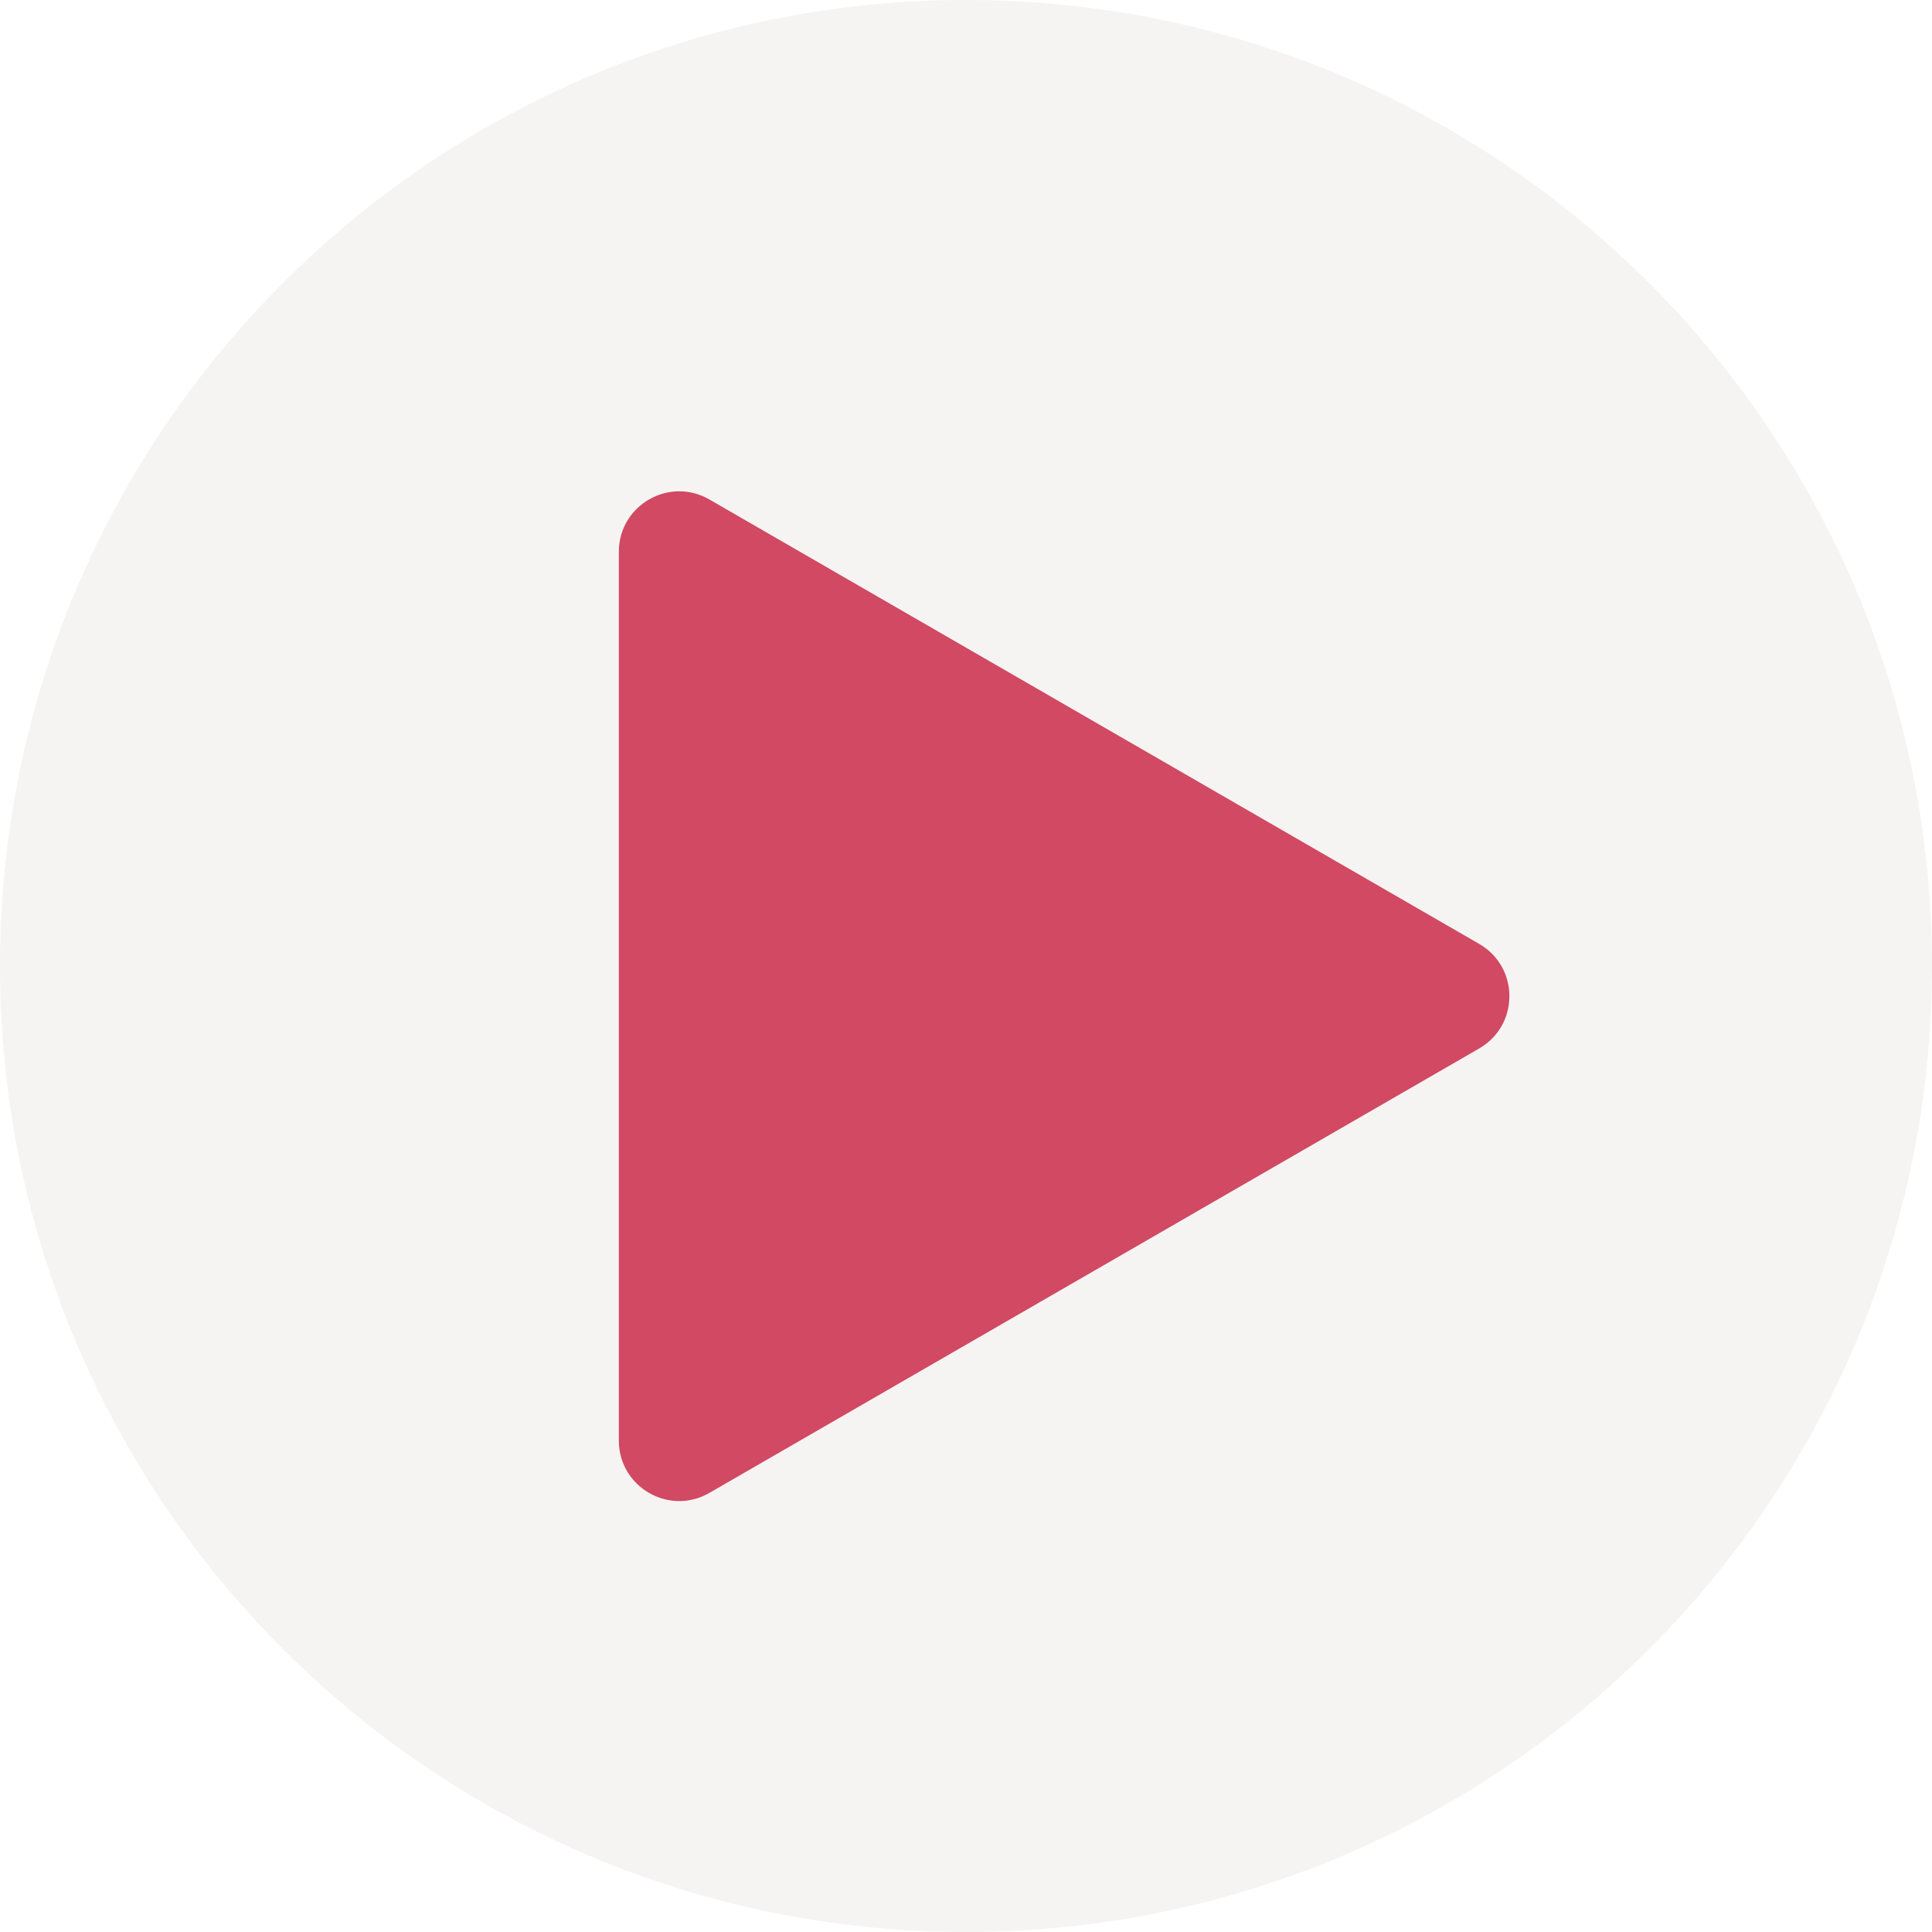
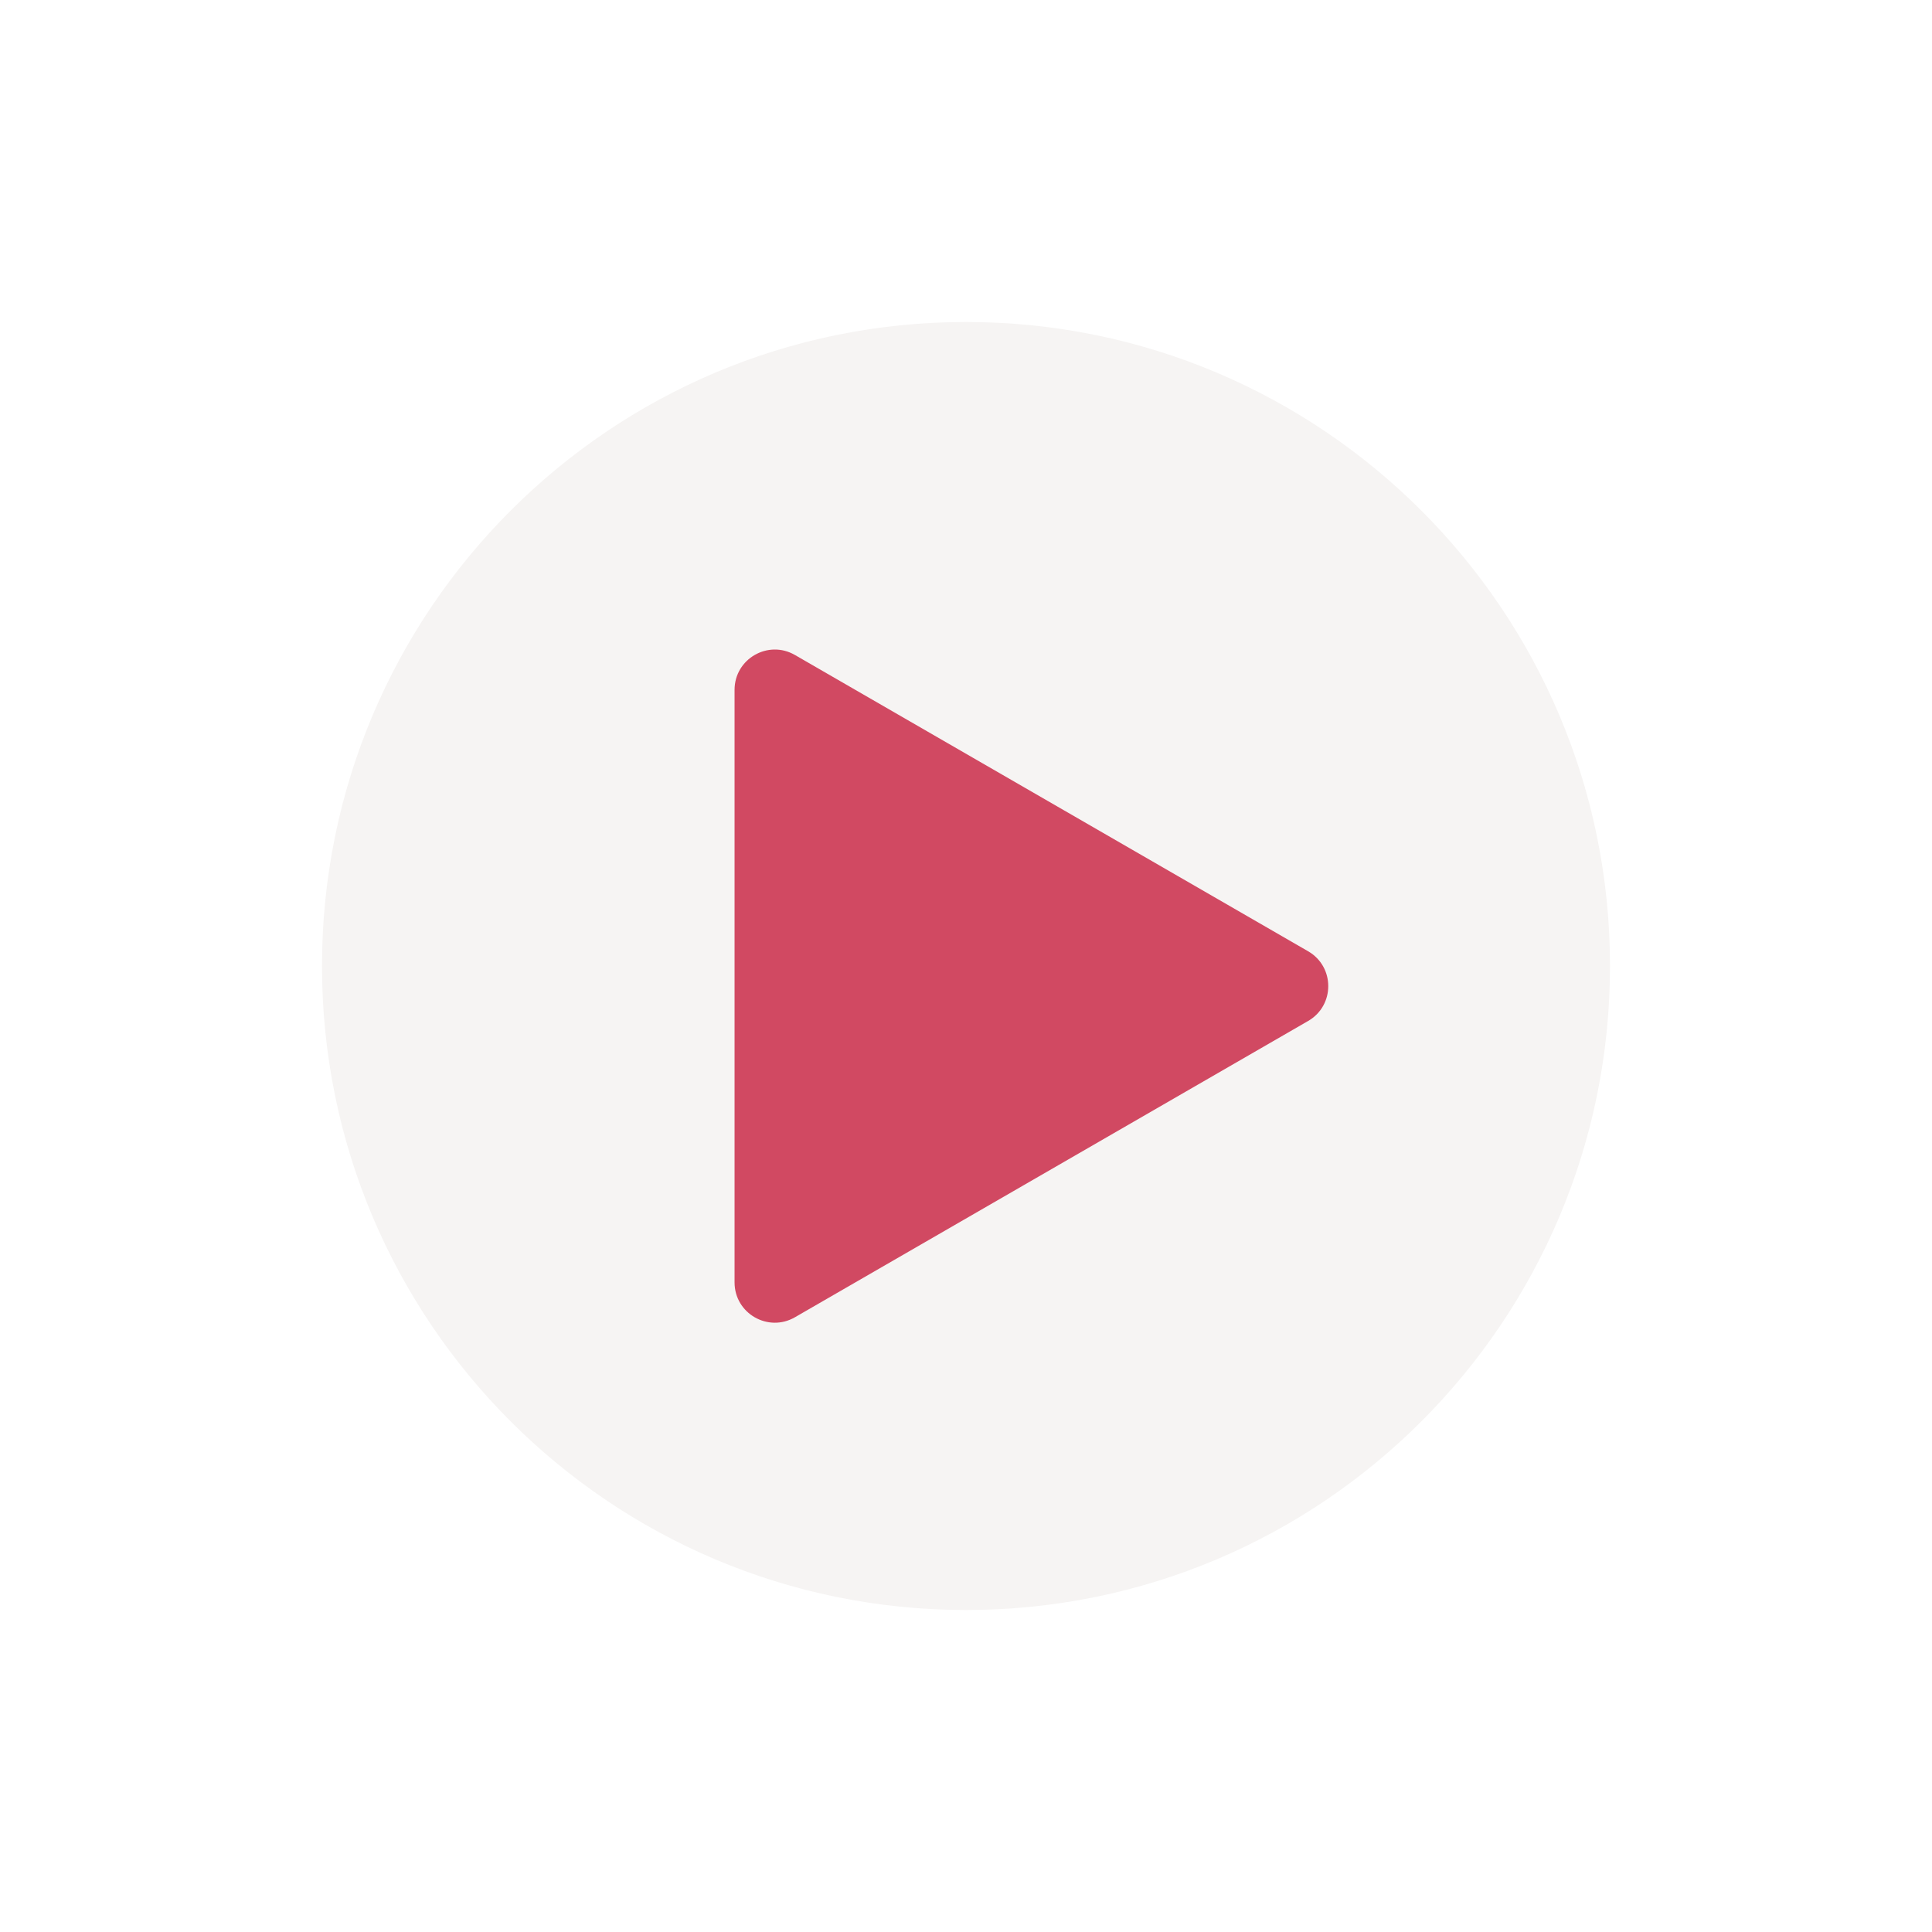
- <svg xmlns="http://www.w3.org/2000/svg" width="32" height="32" viewBox="0 0 32 32" fill="none">
-   <circle cx="16" cy="16" r="16" fill="#F6F4F3" />
-   <path d="M24.5 15.634C25.167 16.019 25.167 16.981 24.5 17.366L11.75 24.727C11.083 25.112 10.25 24.631 10.25 23.861L10.25 9.139C10.25 8.369 11.083 7.888 11.75 8.273L24.5 15.634Z" fill="#D14962" />
+ <svg xmlns="http://www.w3.org/2000/svg" width="48" height="48" viewBox="0 0 48 48" fill="none">
+   <circle cx="24" cy="24" r="16" fill="#F6F4F3" />
+   <path d="M32.5 23.634C33.167 24.019 33.167 24.981 32.5 25.366L19.75 32.727C19.083 33.112 18.25 32.631 18.25 31.861L18.25 17.139C18.25 16.369 19.083 15.888 19.75 16.273L32.5 23.634Z" fill="#D14962" />
</svg>
